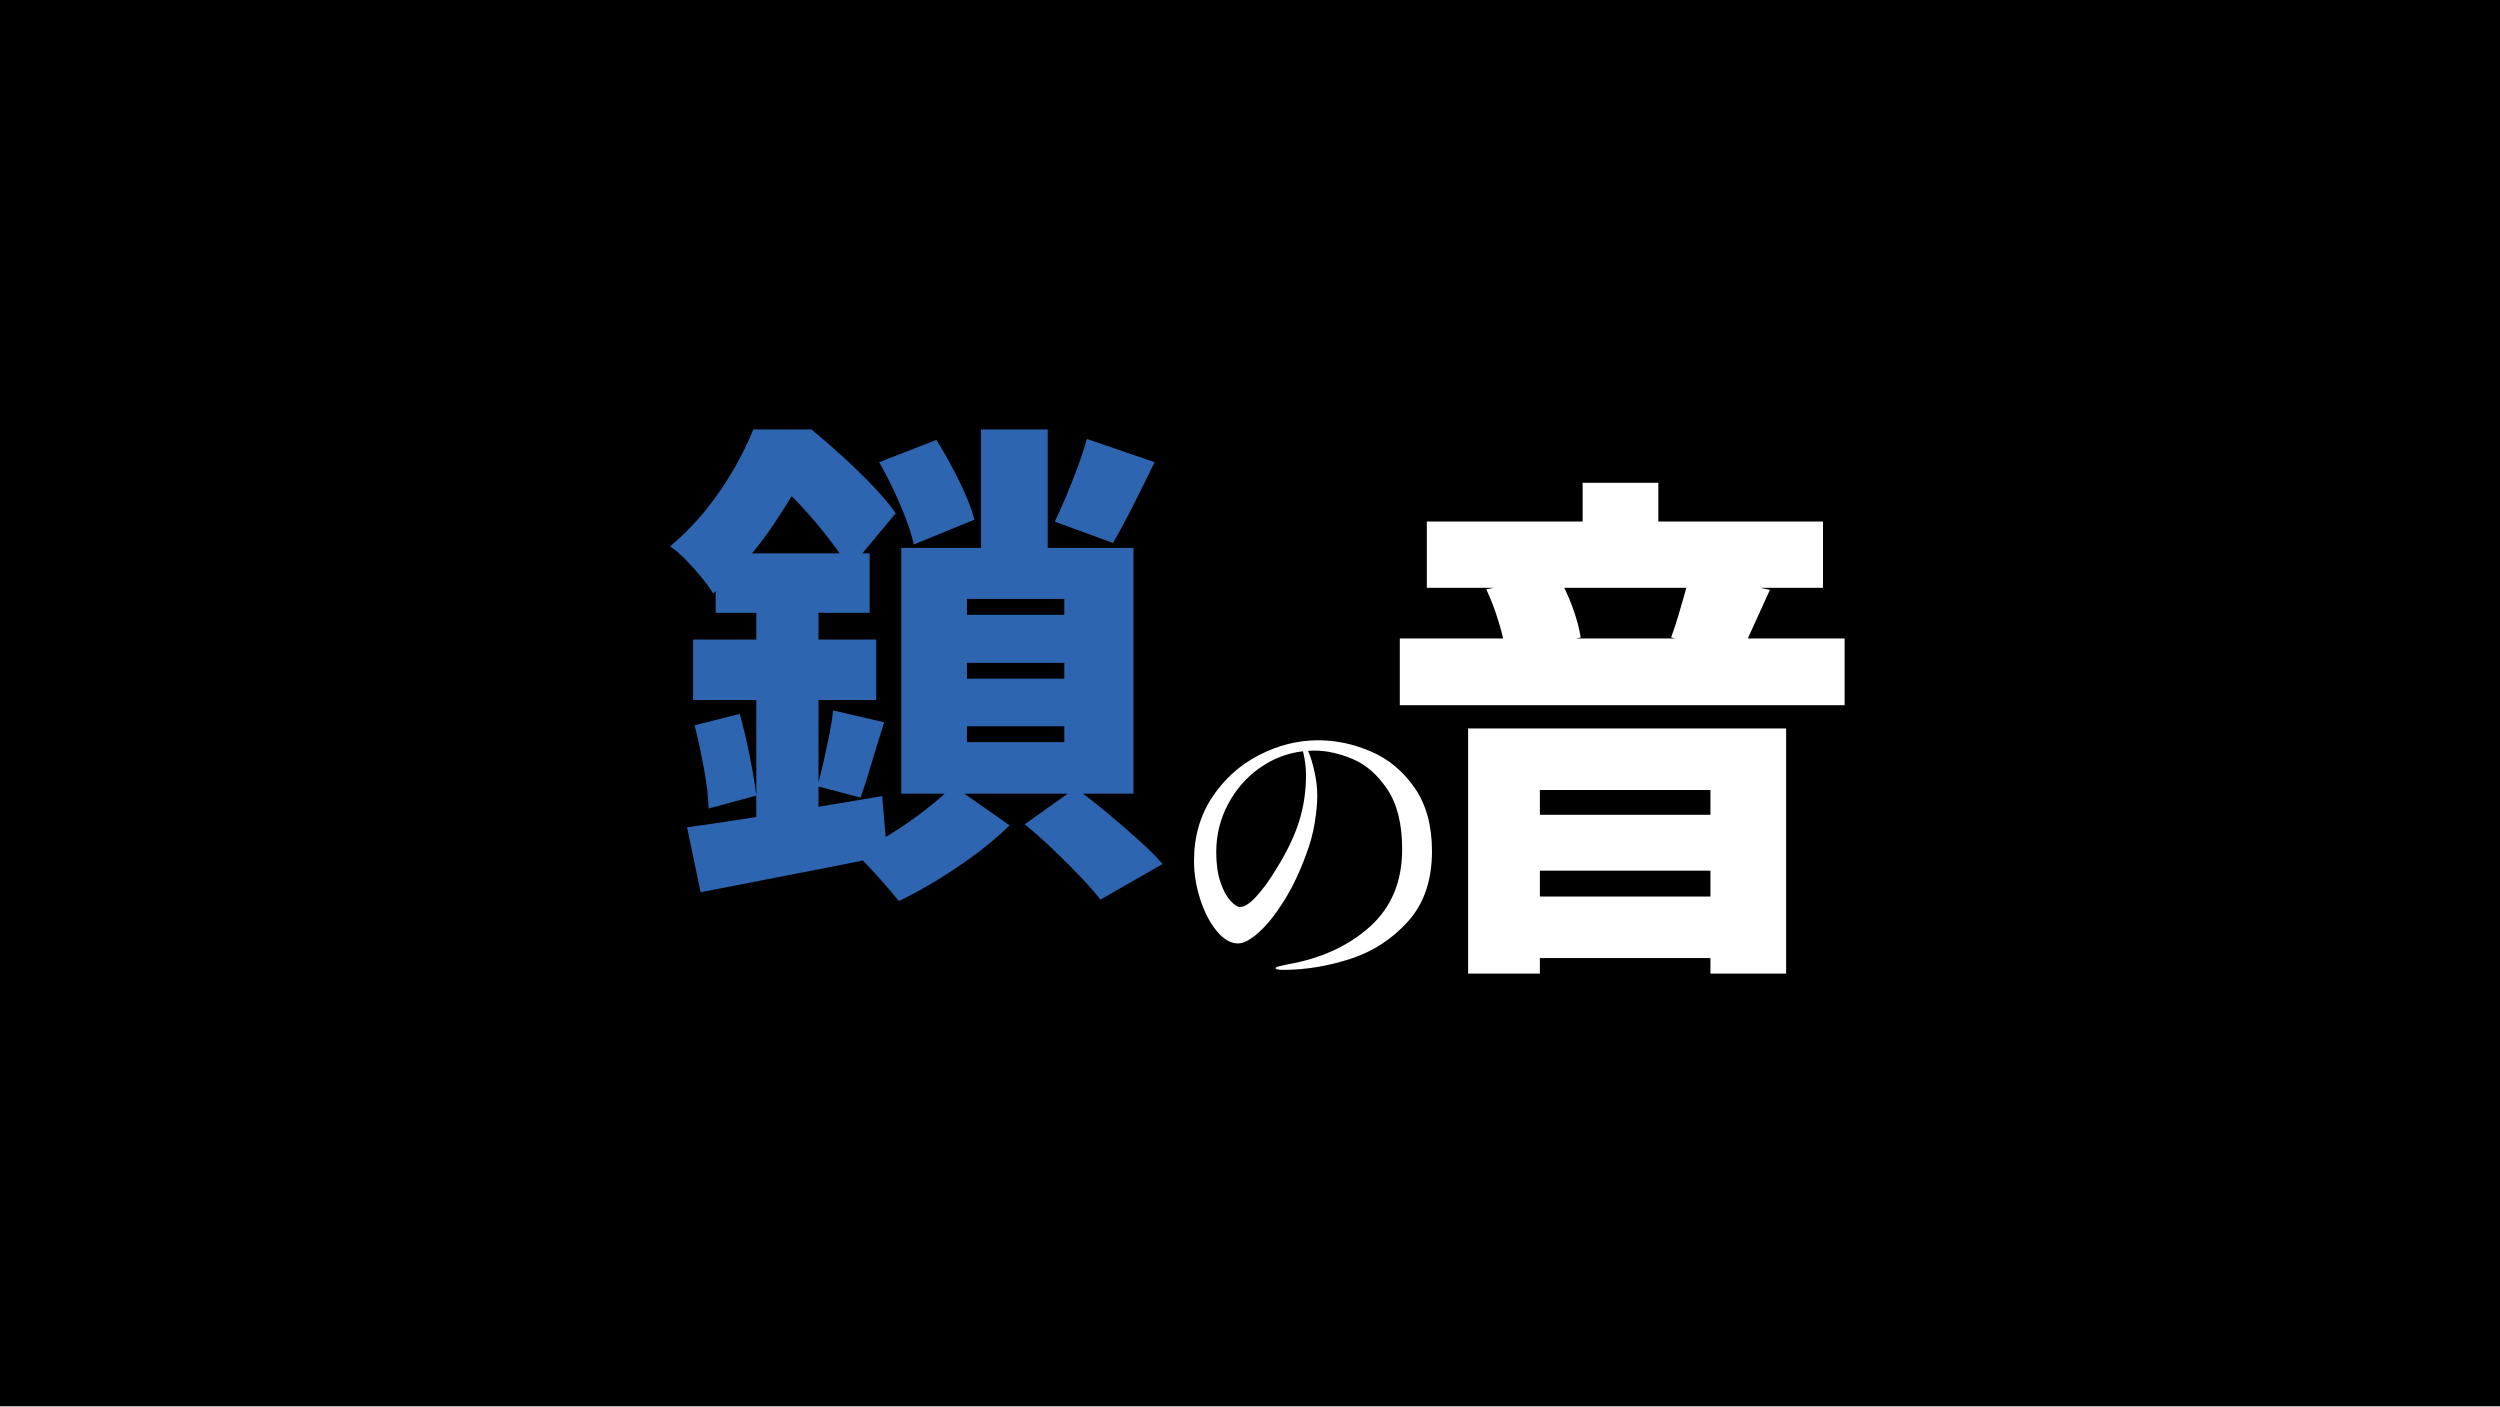
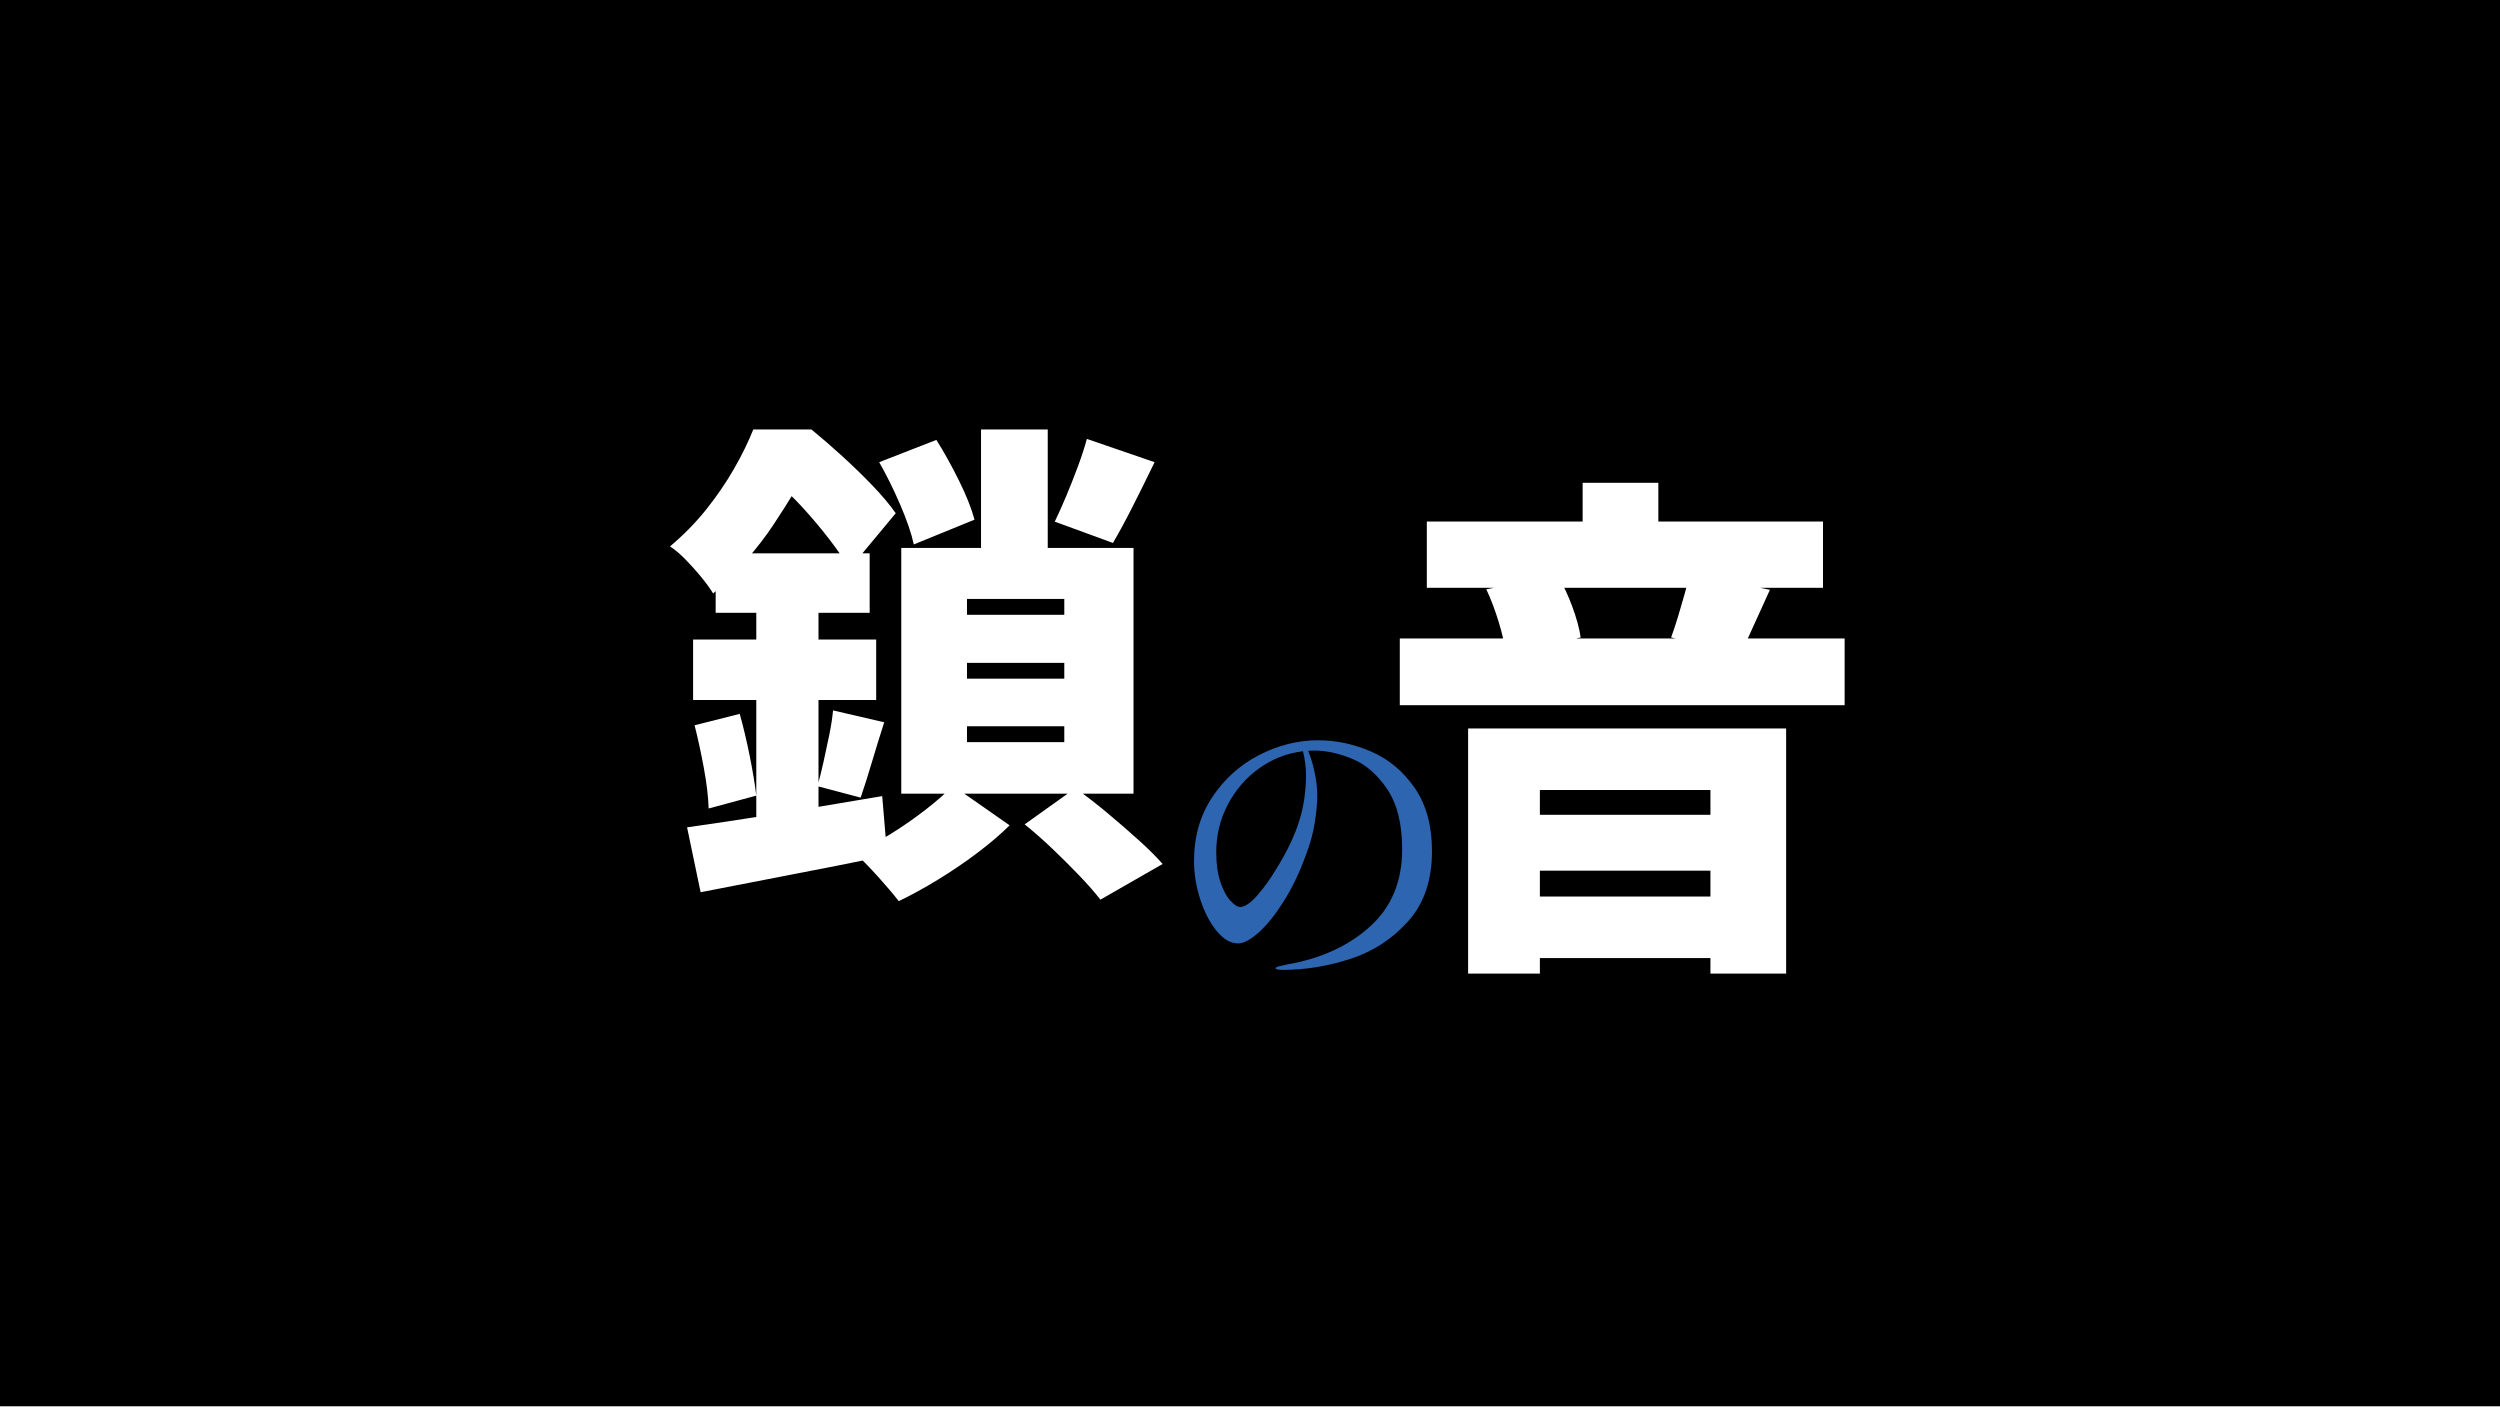
<svg xmlns="http://www.w3.org/2000/svg" width="1200" height="675" viewBox="0 0 1200 675">
  <rect width="100%" height="100%" fill="#000000" />
-   <path d="M597 384V352H791V384ZM597 256V224H791V256ZM597 513V481H791V513ZM466 616H929V120H466ZM625 855H758V540H625ZM422 789 536 834Q559 797 581.0 752.0Q603 707 612 673L491 623Q484 656 464.0 703.0Q444 750 422 789ZM836 836 971 789Q949 743 927.5 700.0Q906 657 888 626L772 669Q783 692 795.0 721.0Q807 750 818.0 780.0Q829 810 836 836ZM712 58 813 131Q845 108 878.0 80.0Q911 52 940.0 25.5Q969 -1 987 -22L863 -94Q847 -73 821.5 -46.0Q796 -19 767.5 8.5Q739 36 712 58ZM569 136 682 56Q654 28 616.5 -0.5Q579 -29 538.5 -54.0Q498 -79 461 -97Q445 -76 420.0 -48.0Q395 -20 374 0Q409 16 445.5 39.0Q482 62 515.0 88.0Q548 114 569 136ZM96 605H403V485H96ZM51 431H416V309H51ZM54 258 144 281Q155 241 164.0 195.5Q173 150 177 116L82 90Q81 125 72.5 171.5Q64 218 54 258ZM39 52Q89 59 152.5 69.0Q216 79 287.0 91.0Q358 103 428 115L438 -5Q342 -25 244.0 -44.0Q146 -63 66 -79ZM330 288 432 264Q419 223 407.0 182.0Q395 141 385 112L299 135Q305 157 311.0 184.0Q317 211 322.5 238.5Q328 266 330 288ZM177 556H301V21L177 -2ZM171 855H247V829H288V792Q259 736 212.0 664.0Q165 592 91 524Q82 539 67.0 557.5Q52 576 35.5 593.0Q19 610 5 619Q46 654 77.5 694.0Q109 734 132.5 775.5Q156 817 171 855ZM188 855H287Q316 831 348.0 801.5Q380 772 408.5 742.0Q437 712 455 686L363 574Q348 600 322.5 633.5Q297 667 268.0 699.0Q239 731 212 752H188Z" fill="#2e65b0" transform="matrix(0.2407825 0 0 -0.2378076 320.4027 409.483)" />
-   <path d="M891 356Q891 221 812.5 138.5Q734 56 622.5 22.0Q511 -12 402 -12Q377 -12 377 -7Q377 -3 395.0 0.5Q413 4 416 5Q581 32 687.0 122.0Q793 212 793 362Q793 479 744.5 547.5Q696 616 630.0 642.0Q564 668 505 668Q491 668 484 667Q496 641 505.0 602.0Q514 563 514 529Q514 492 505.5 443.0Q497 394 477 345Q446 264 404.0 201.0Q362 138 321.5 104.0Q281 70 254 70Q217 70 183.5 108.5Q150 147 129.5 206.5Q109 266 109 326Q109 438 168.5 523.0Q228 608 322.5 654.0Q417 700 517 700Q605 700 691.0 665.0Q777 630 834.0 552.5Q891 475 891 356ZM467 666Q388 657 323.0 613.0Q258 569 220.0 500.5Q182 432 182 353Q182 298 196.0 259.5Q210 221 229.0 202.0Q248 183 260 183Q283 183 316.0 218.0Q349 253 380 302Q432 381 454.5 449.0Q477 517 477 592Q477 628 467 666Z" fill="#ffffff" transform="matrix(0.1460606 0 0 -0.1547801 557.2114 463.678)" />
-   <path d="M103 780H909V652H103ZM48 554H953V425H48ZM260 213H742V105H260ZM260 55H742V-64H260ZM420 855H574V702H420ZM187 380H834V-94H680V261H333V-94H187ZM637 681 801 648Q783 611 768.0 579.0Q753 547 741 524L600 556Q607 574 614.0 596.0Q621 618 627.5 640.0Q634 662 637 681ZM224 649 369 676Q386 649 399.0 615.5Q412 582 416 556L264 523Q261 549 249.5 585.0Q238 621 224 649Z" fill="#ffffff" transform="matrix(0.235933 0 0 -0.2482608 660.5752 443.995)" />
+   <path data-start="0" data-end="1" d="M597 384V352H791V384ZM597 256V224H791V256ZM597 513V481H791V513ZM466 616H929V120H466ZM625 855H758V540H625ZM422 789 536 834Q559 797 581.0 752.0Q603 707 612 673L491 623Q484 656 464.0 703.0Q444 750 422 789ZM836 836 971 789Q949 743 927.5 700.0Q906 657 888 626L772 669Q783 692 795.0 721.0Q807 750 818.0 780.0Q829 810 836 836ZM712 58 813 131Q845 108 878.0 80.0Q911 52 940.0 25.5Q969 -1 987 -22L863 -94Q847 -73 821.5 -46.0Q796 -19 767.5 8.5Q739 36 712 58ZM569 136 682 56Q654 28 616.5 -0.5Q579 -29 538.5 -54.0Q498 -79 461 -97Q445 -76 420.0 -48.0Q395 -20 374 0Q409 16 445.5 39.0Q482 62 515.0 88.0Q548 114 569 136ZM96 605H403V485H96ZM51 431H416V309H51ZM54 258 144 281Q155 241 164.0 195.5Q173 150 177 116L82 90Q81 125 72.5 171.5Q64 218 54 258ZM39 52Q89 59 152.5 69.0Q216 79 287.0 91.0Q358 103 428 115L438 -5Q342 -25 244.0 -44.0Q146 -63 66 -79ZM330 288 432 264Q419 223 407.0 182.0Q395 141 385 112L299 135Q305 157 311.0 184.0Q317 211 322.5 238.5Q328 266 330 288ZM177 556H301V21L177 -2ZM171 855H247V829H288V792Q259 736 212.0 664.0Q165 592 91 524Q82 539 67.0 557.5Q52 576 35.5 593.0Q19 610 5 619Q46 654 77.5 694.0Q109 734 132.5 775.5Q156 817 171 855ZM188 855H287Q316 831 348.0 801.5Q380 772 408.5 742.0Q437 712 455 686L363 574Q348 600 322.5 633.5Q297 667 268.0 699.0Q239 731 212 752H188Z" fill="#ffffff" transform="matrix(0.2407825 0 0 -0.2378076 320.4027 409.483)" />
+   <path data-start="1" data-end="2" d="M891 356Q891 221 812.5 138.5Q734 56 622.5 22.0Q511 -12 402 -12Q377 -12 377 -7Q377 -3 395.0 0.5Q413 4 416 5Q581 32 687.0 122.0Q793 212 793 362Q793 479 744.5 547.5Q696 616 630.0 642.0Q564 668 505 668Q491 668 484 667Q496 641 505.0 602.0Q514 563 514 529Q514 492 505.5 443.0Q497 394 477 345Q446 264 404.0 201.0Q362 138 321.5 104.0Q281 70 254 70Q217 70 183.5 108.5Q150 147 129.5 206.5Q109 266 109 326Q109 438 168.5 523.0Q228 608 322.5 654.0Q417 700 517 700Q605 700 691.0 665.0Q777 630 834.0 552.5Q891 475 891 356ZM467 666Q388 657 323.0 613.0Q258 569 220.0 500.5Q182 432 182 353Q182 298 196.0 259.5Q210 221 229.0 202.0Q248 183 260 183Q283 183 316.0 218.0Q349 253 380 302Q432 381 454.5 449.0Q477 517 477 592Q477 628 467 666Z" fill="#2e65b0" transform="matrix(0.1460606 0 0 -0.1547801 557.2114 463.678)" />
+   <path data-start="2" data-end="3" d="M103 780H909V652H103ZM48 554H953V425H48ZM260 213H742V105H260ZM260 55H742V-64H260ZM420 855H574V702H420ZM187 380H834V-94H680V261H333V-94H187ZM637 681 801 648Q783 611 768.0 579.0Q753 547 741 524L600 556Q607 574 614.0 596.0Q621 618 627.5 640.0Q634 662 637 681ZM224 649 369 676Q386 649 399.0 615.5Q412 582 416 556L264 523Q261 549 249.5 585.0Q238 621 224 649Z" fill="#ffffff" transform="matrix(0.235933 0 0 -0.2482608 660.5752 443.995)" />
</svg>
